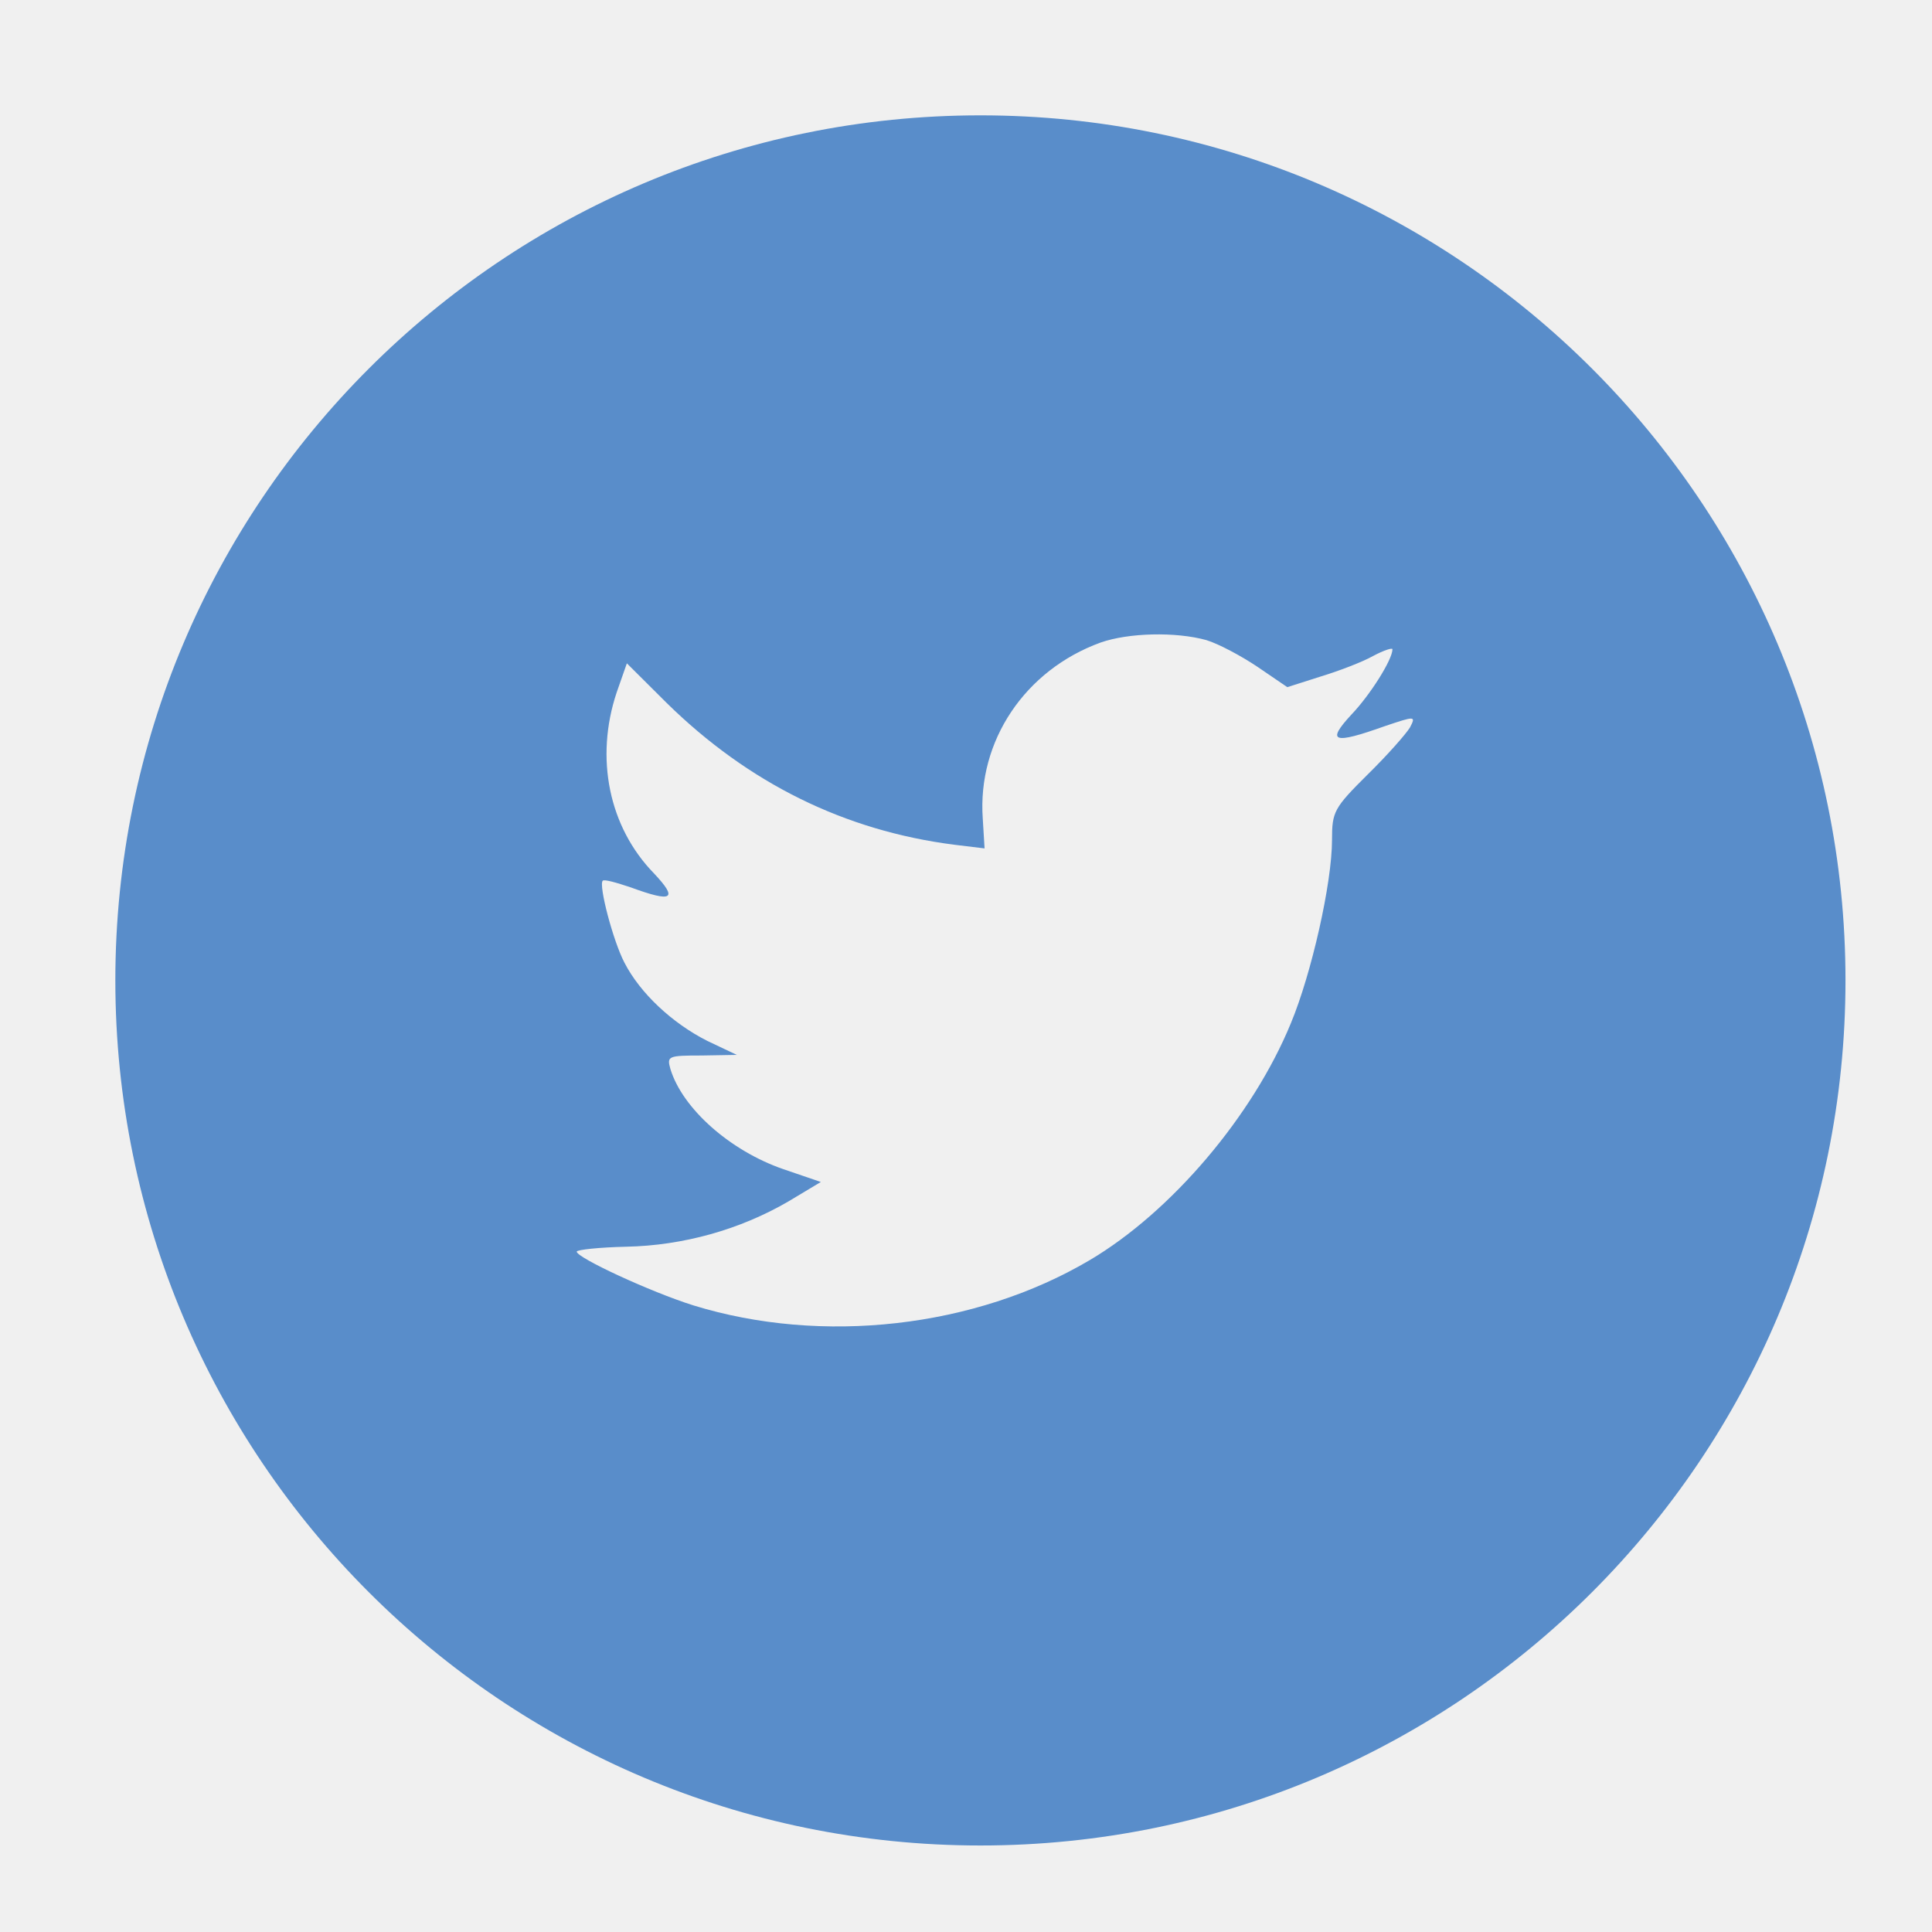
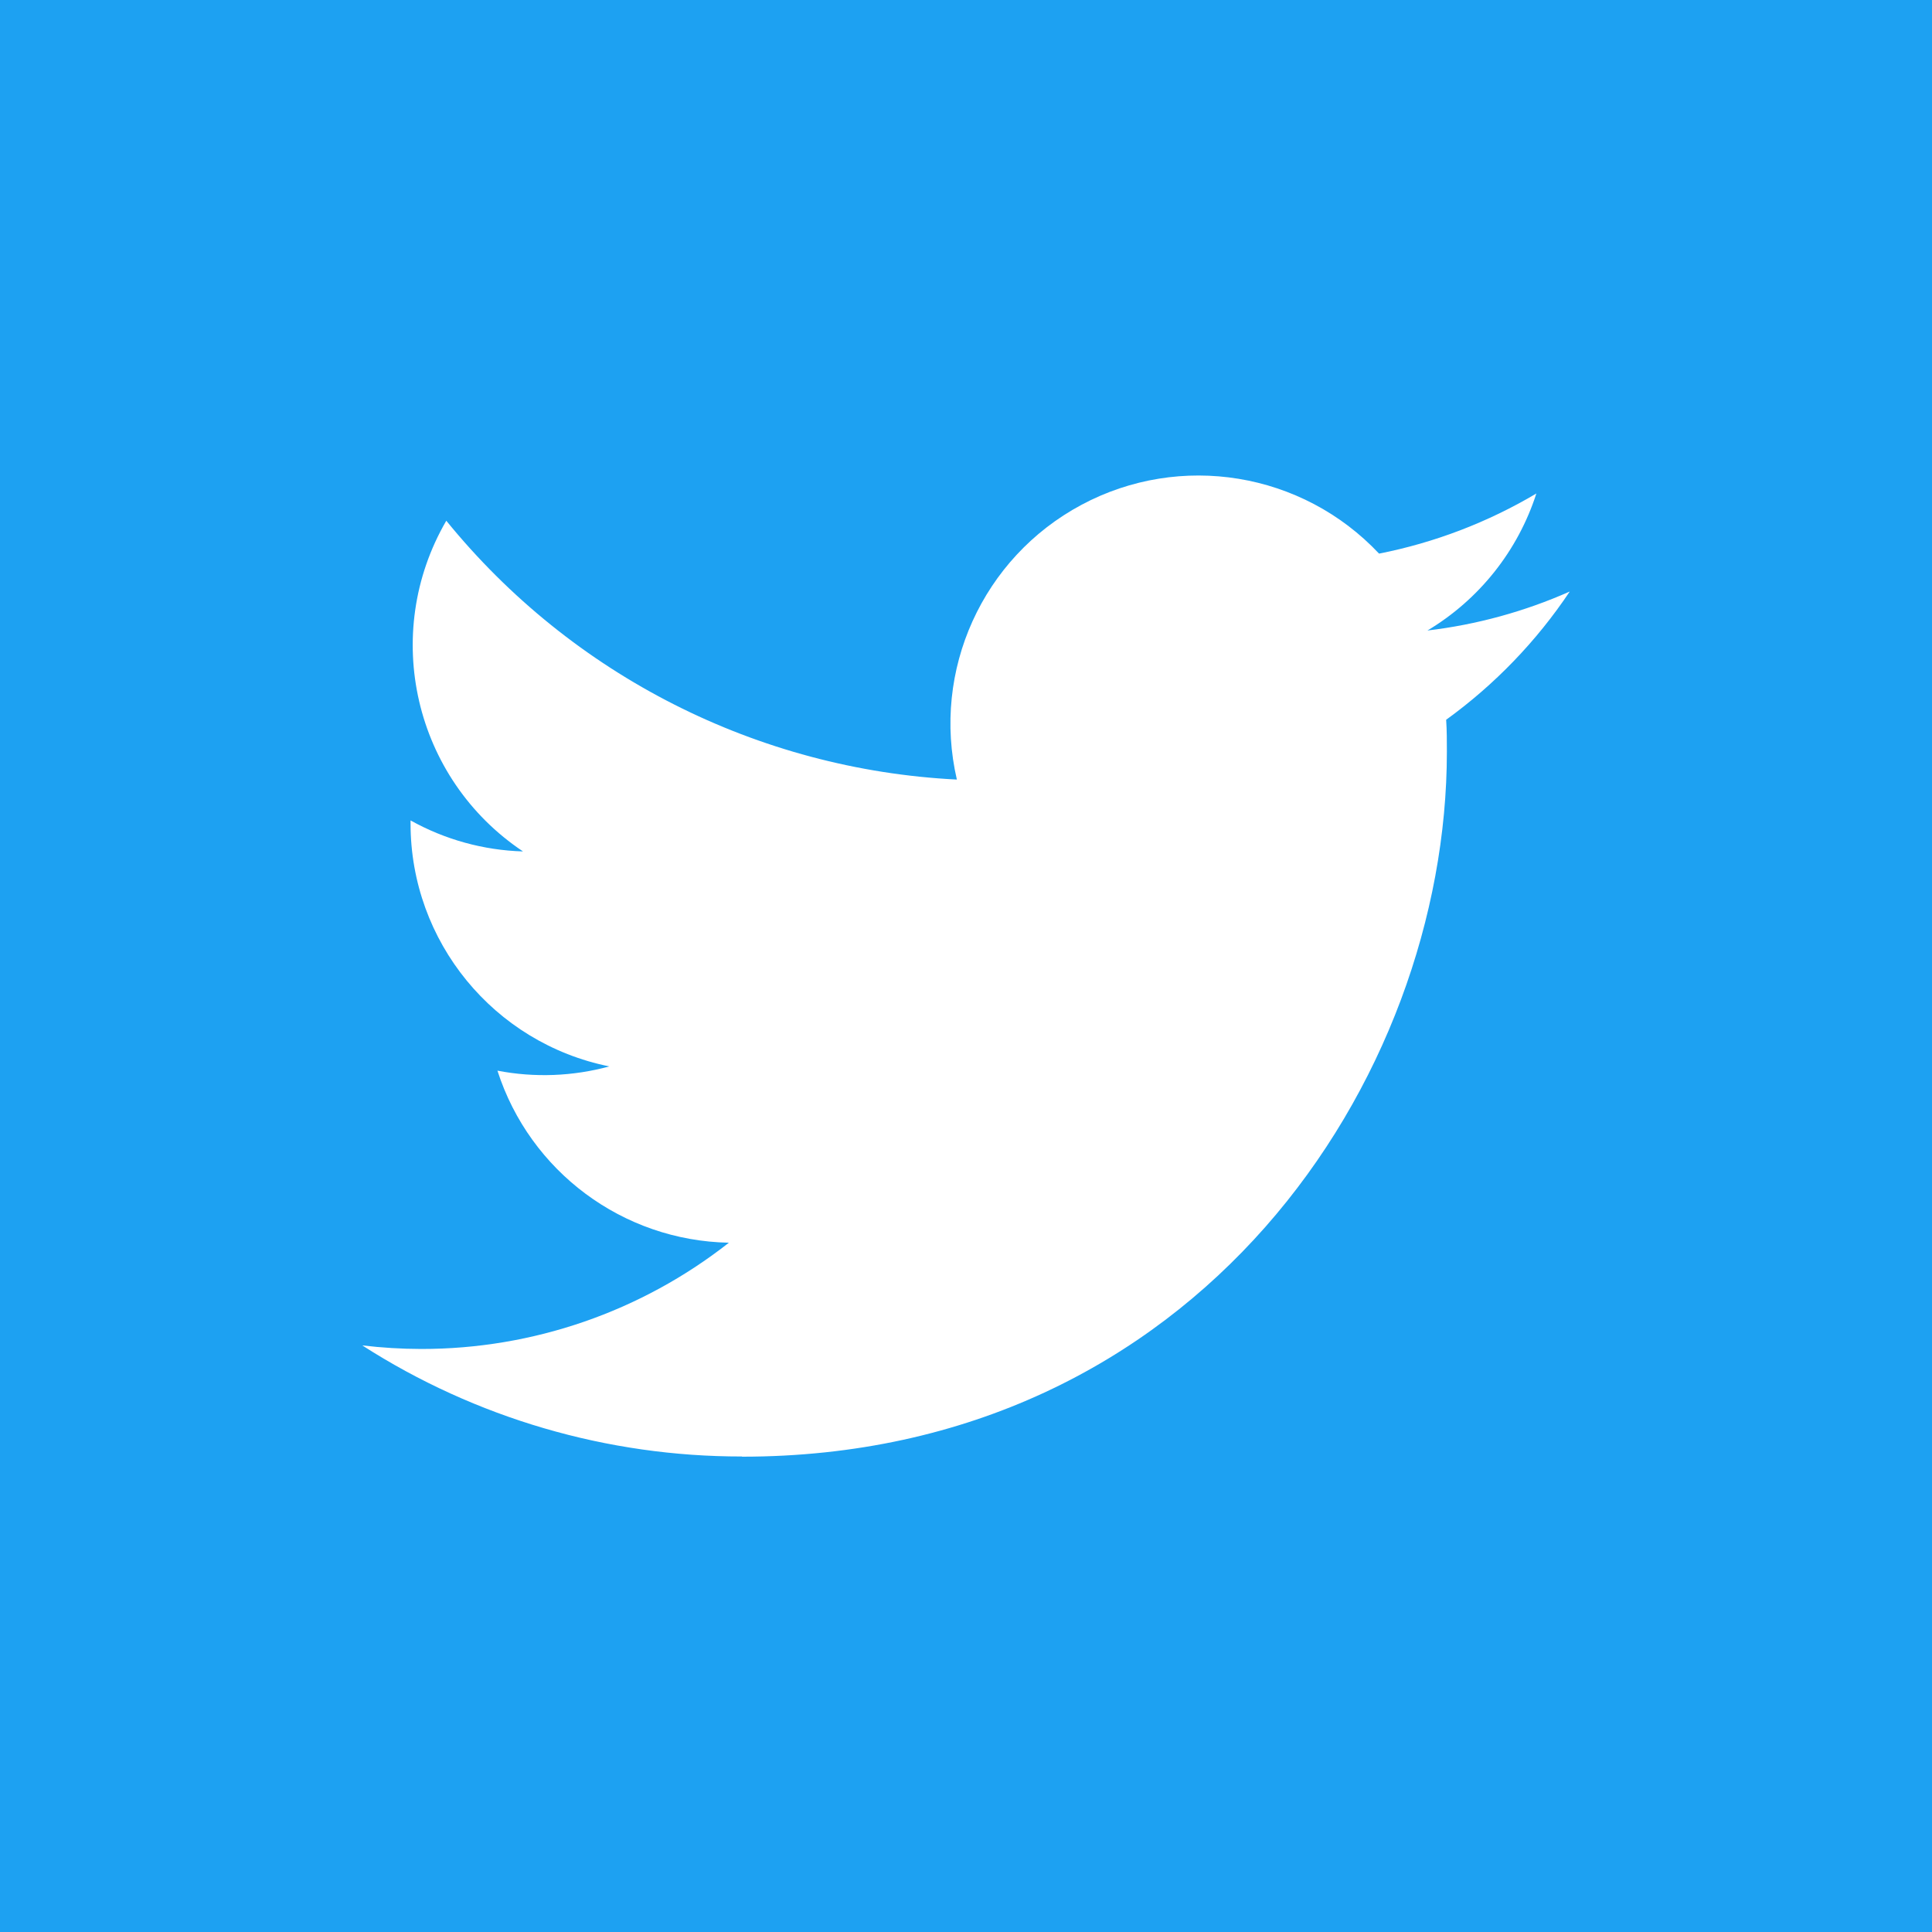
- <svg xmlns="http://www.w3.org/2000/svg" height="67px" id="Layer_1" style="enable-background:new 0 0 67 67;" version="1.1" viewBox="0 0 67 67" width="67px" xml:space="preserve">
-   <path d="M38.167,22.283c-2.619,0.953-4.274,3.411-4.086,6.101  l0.063,1.038l-1.048-0.127c-3.813-0.487-7.145-2.139-9.974-4.915l-1.383-1.377l-0.356,1.017c-0.754,2.267-0.272,4.661,1.299,6.271  c0.838,0.89,0.649,1.017-0.796,0.487c-0.503-0.169-0.943-0.296-0.985-0.233c-0.146,0.149,0.356,2.076,0.754,2.839  c0.545,1.06,1.655,2.097,2.871,2.712l1.027,0.487l-1.215,0.021c-1.173,0-1.215,0.021-1.089,0.467  c0.419,1.377,2.074,2.839,3.918,3.475l1.299,0.444l-1.131,0.678c-1.676,0.976-3.646,1.526-5.616,1.567  C20.775,43.256,20,43.341,20,43.405c0,0.211,2.557,1.397,4.044,1.864c4.463,1.377,9.765,0.783,13.746-1.568  c2.829-1.674,5.657-5,6.978-8.221c0.713-1.715,1.425-4.851,1.425-6.354c0-0.975,0.063-1.102,1.236-2.267  c0.692-0.678,1.341-1.419,1.467-1.631c0.21-0.403,0.188-0.403-0.88-0.043c-1.781,0.636-2.033,0.551-1.152-0.402  c0.649-0.678,1.425-1.907,1.425-2.267c0-0.063-0.314,0.042-0.671,0.233c-0.377,0.212-1.215,0.53-1.844,0.72l-1.131,0.361l-1.027-0.7  c-0.566-0.381-1.361-0.805-1.781-0.932C40.766,21.902,39.131,21.944,38.167,22.283z M34,64C17.432,64,4,50.568,4,34  C4,17.431,17.432,4,34,4s30,13.431,30,30C64,50.568,50.568,64,34,64z" style="fill-rule:evenodd;clip-rule:evenodd;fill:#598DCA;" />
+ <svg xmlns="http://www.w3.org/2000/svg" viewBox="0 0 400 400">
+   <defs>
+     <style>.cls-1{fill:#1da1f2;}.cls-2{fill:#fff;}.cls-3{fill:none;}</style>
+   </defs>
+   <g id="Dark_Blue" data-name="Dark Blue">
+     <rect class="cls-1" width="400" height="400" />
+   </g>
+   <g id="Logo_FIXED" data-name="Logo — FIXED">
+     <path class="cls-2" d="M153.62,301.59c94.34,0,145.94-78.16,145.94-145.94,0-2.22,0-4.43-.15-6.63A104.36,104.36,0,0,0,325,122.47a102.38,102.38,0,0,1-29.46,8.07,51.47,51.47,0,0,0,22.55-28.37,102.79,102.79,0,0,1-32.57,12.45,51.34,51.34,0,0,0-87.41,46.78A145.62,145.62,0,0,1,92.4,107.81a51.33,51.33,0,0,0,15.88,68.47A50.91,50.91,0,0,1,85,169.86c0,.21,0,.43,0,.65a51.31,51.31,0,0,0,41.15,50.28,51.21,51.21,0,0,1-23.16.88,51.35,51.35,0,0,0,47.92,35.62,102.92,102.92,0,0,1-63.7,22A104.41,104.41,0,0,1,75,278.55a145.21,145.21,0,0,0,78.62,23" />
+     <rect class="cls-3" width="400" height="400" />
+   </g>
</svg>
